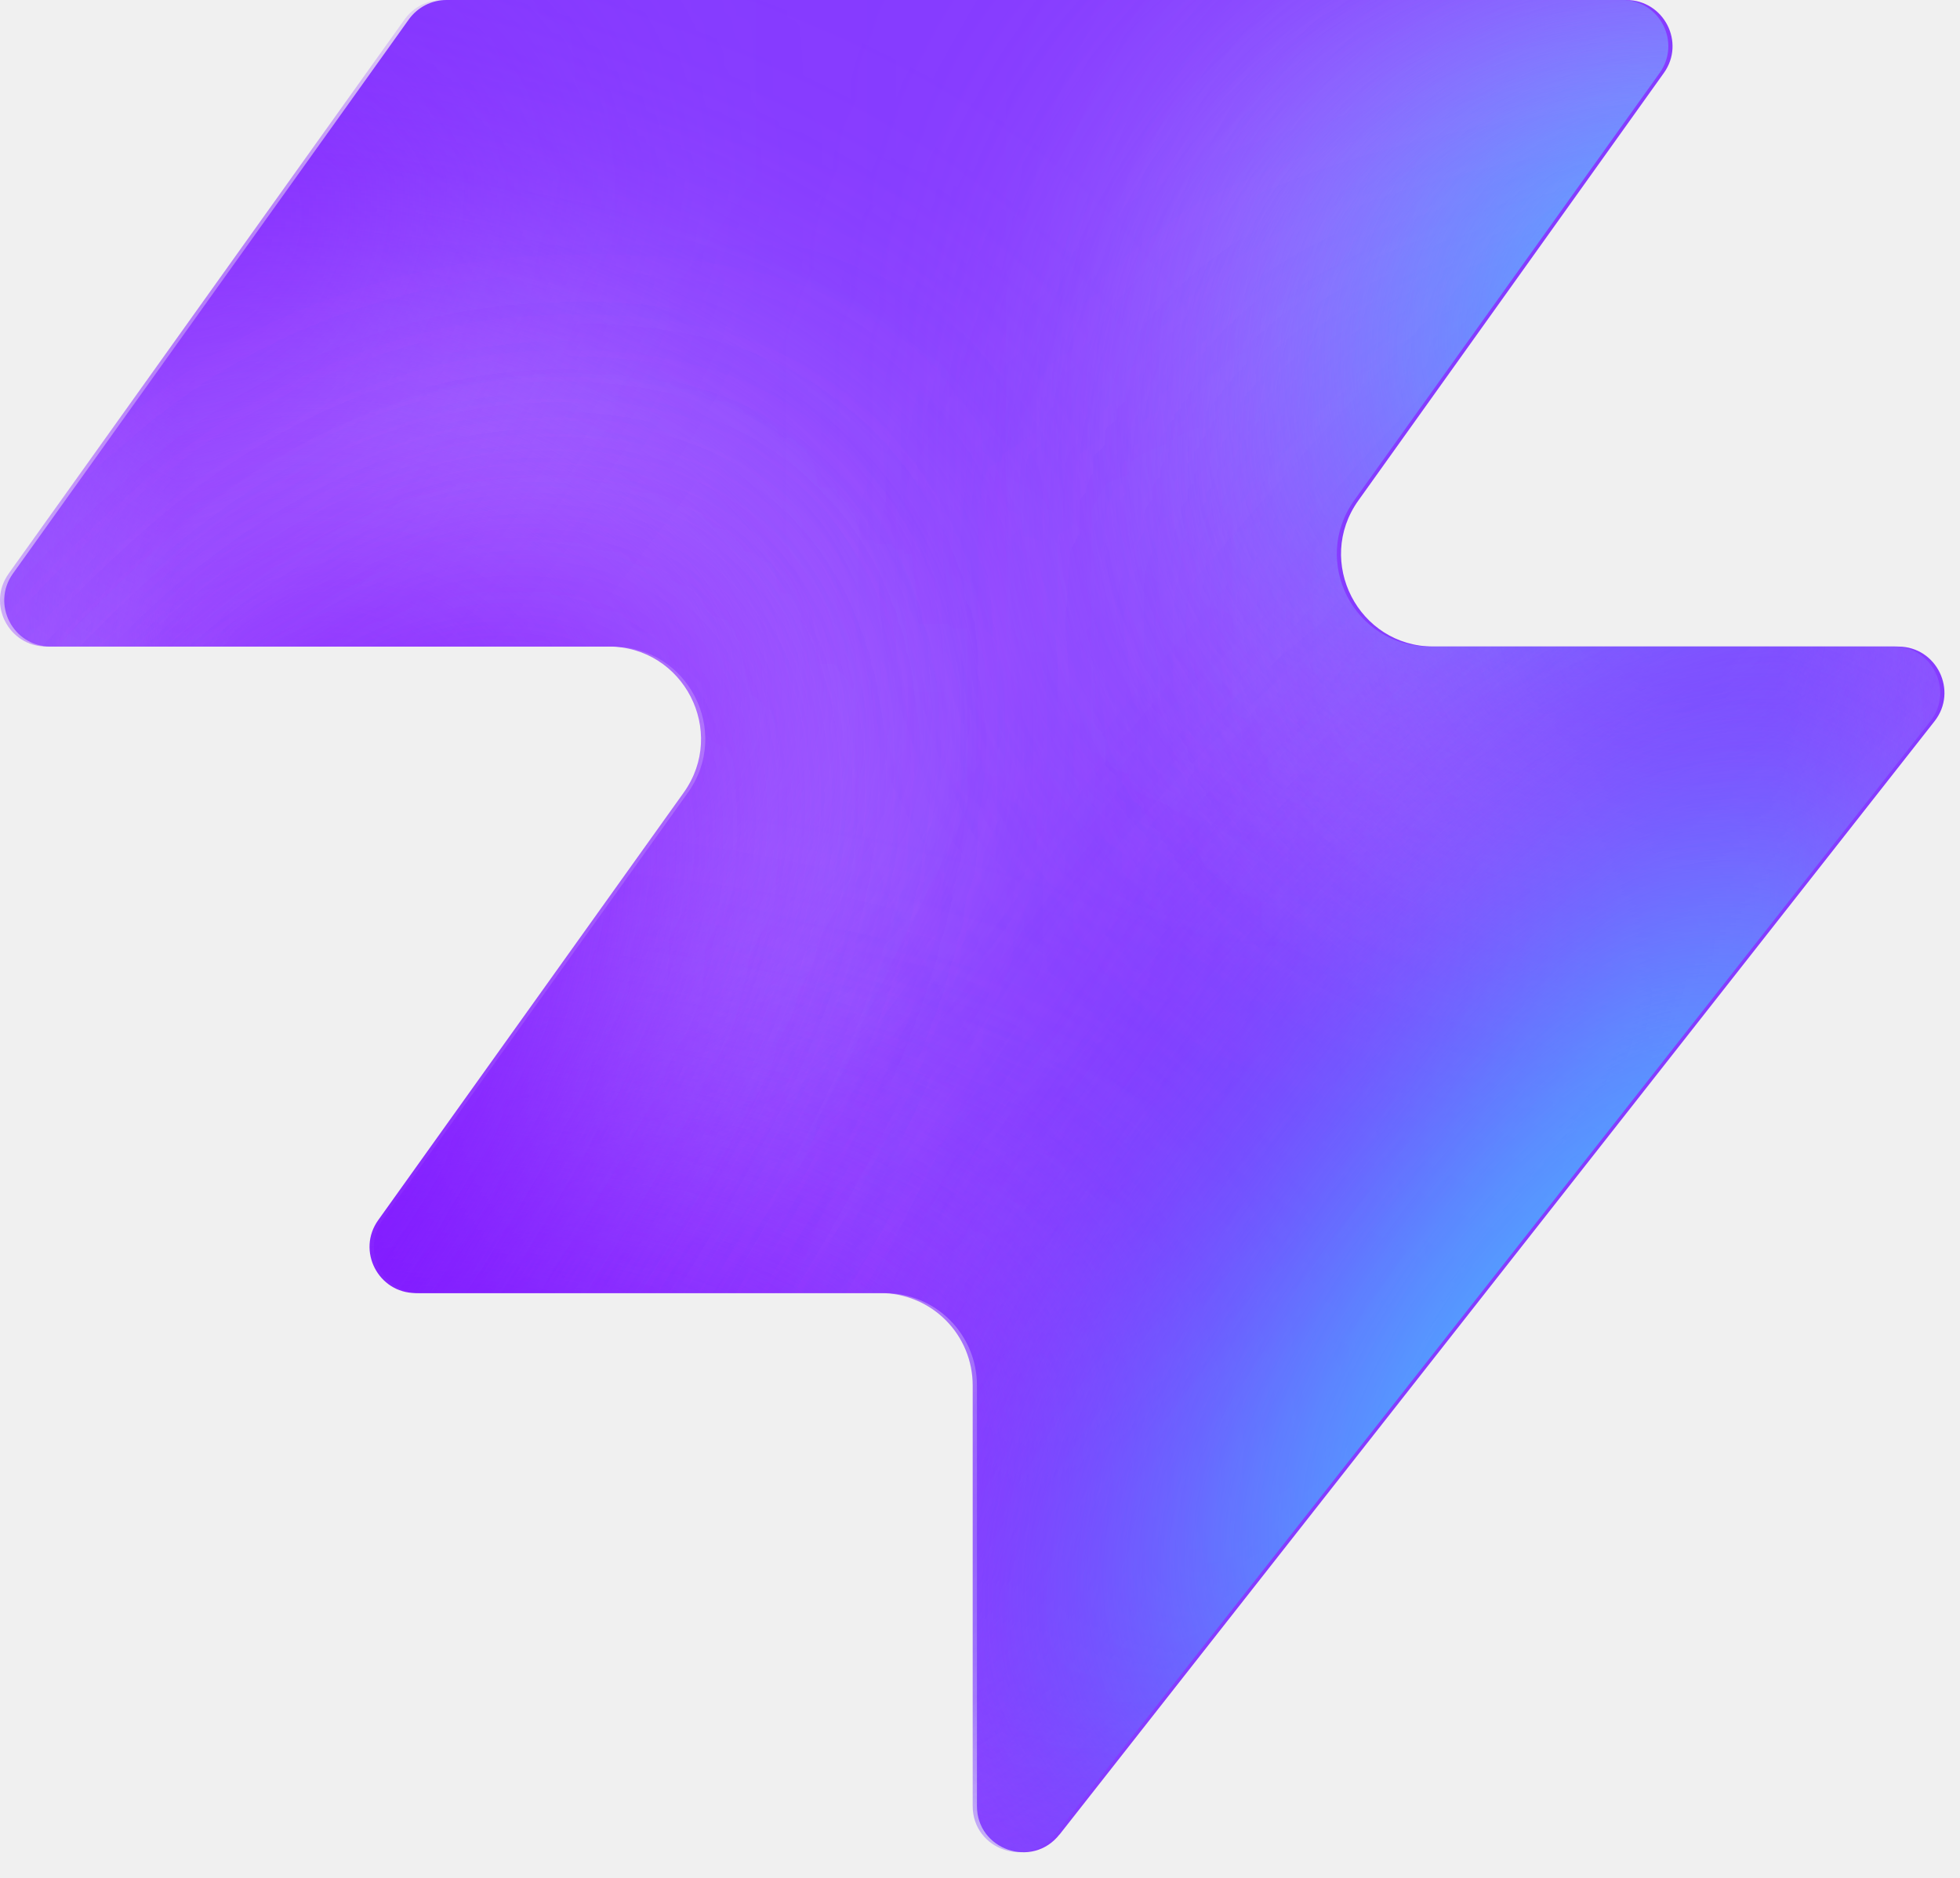
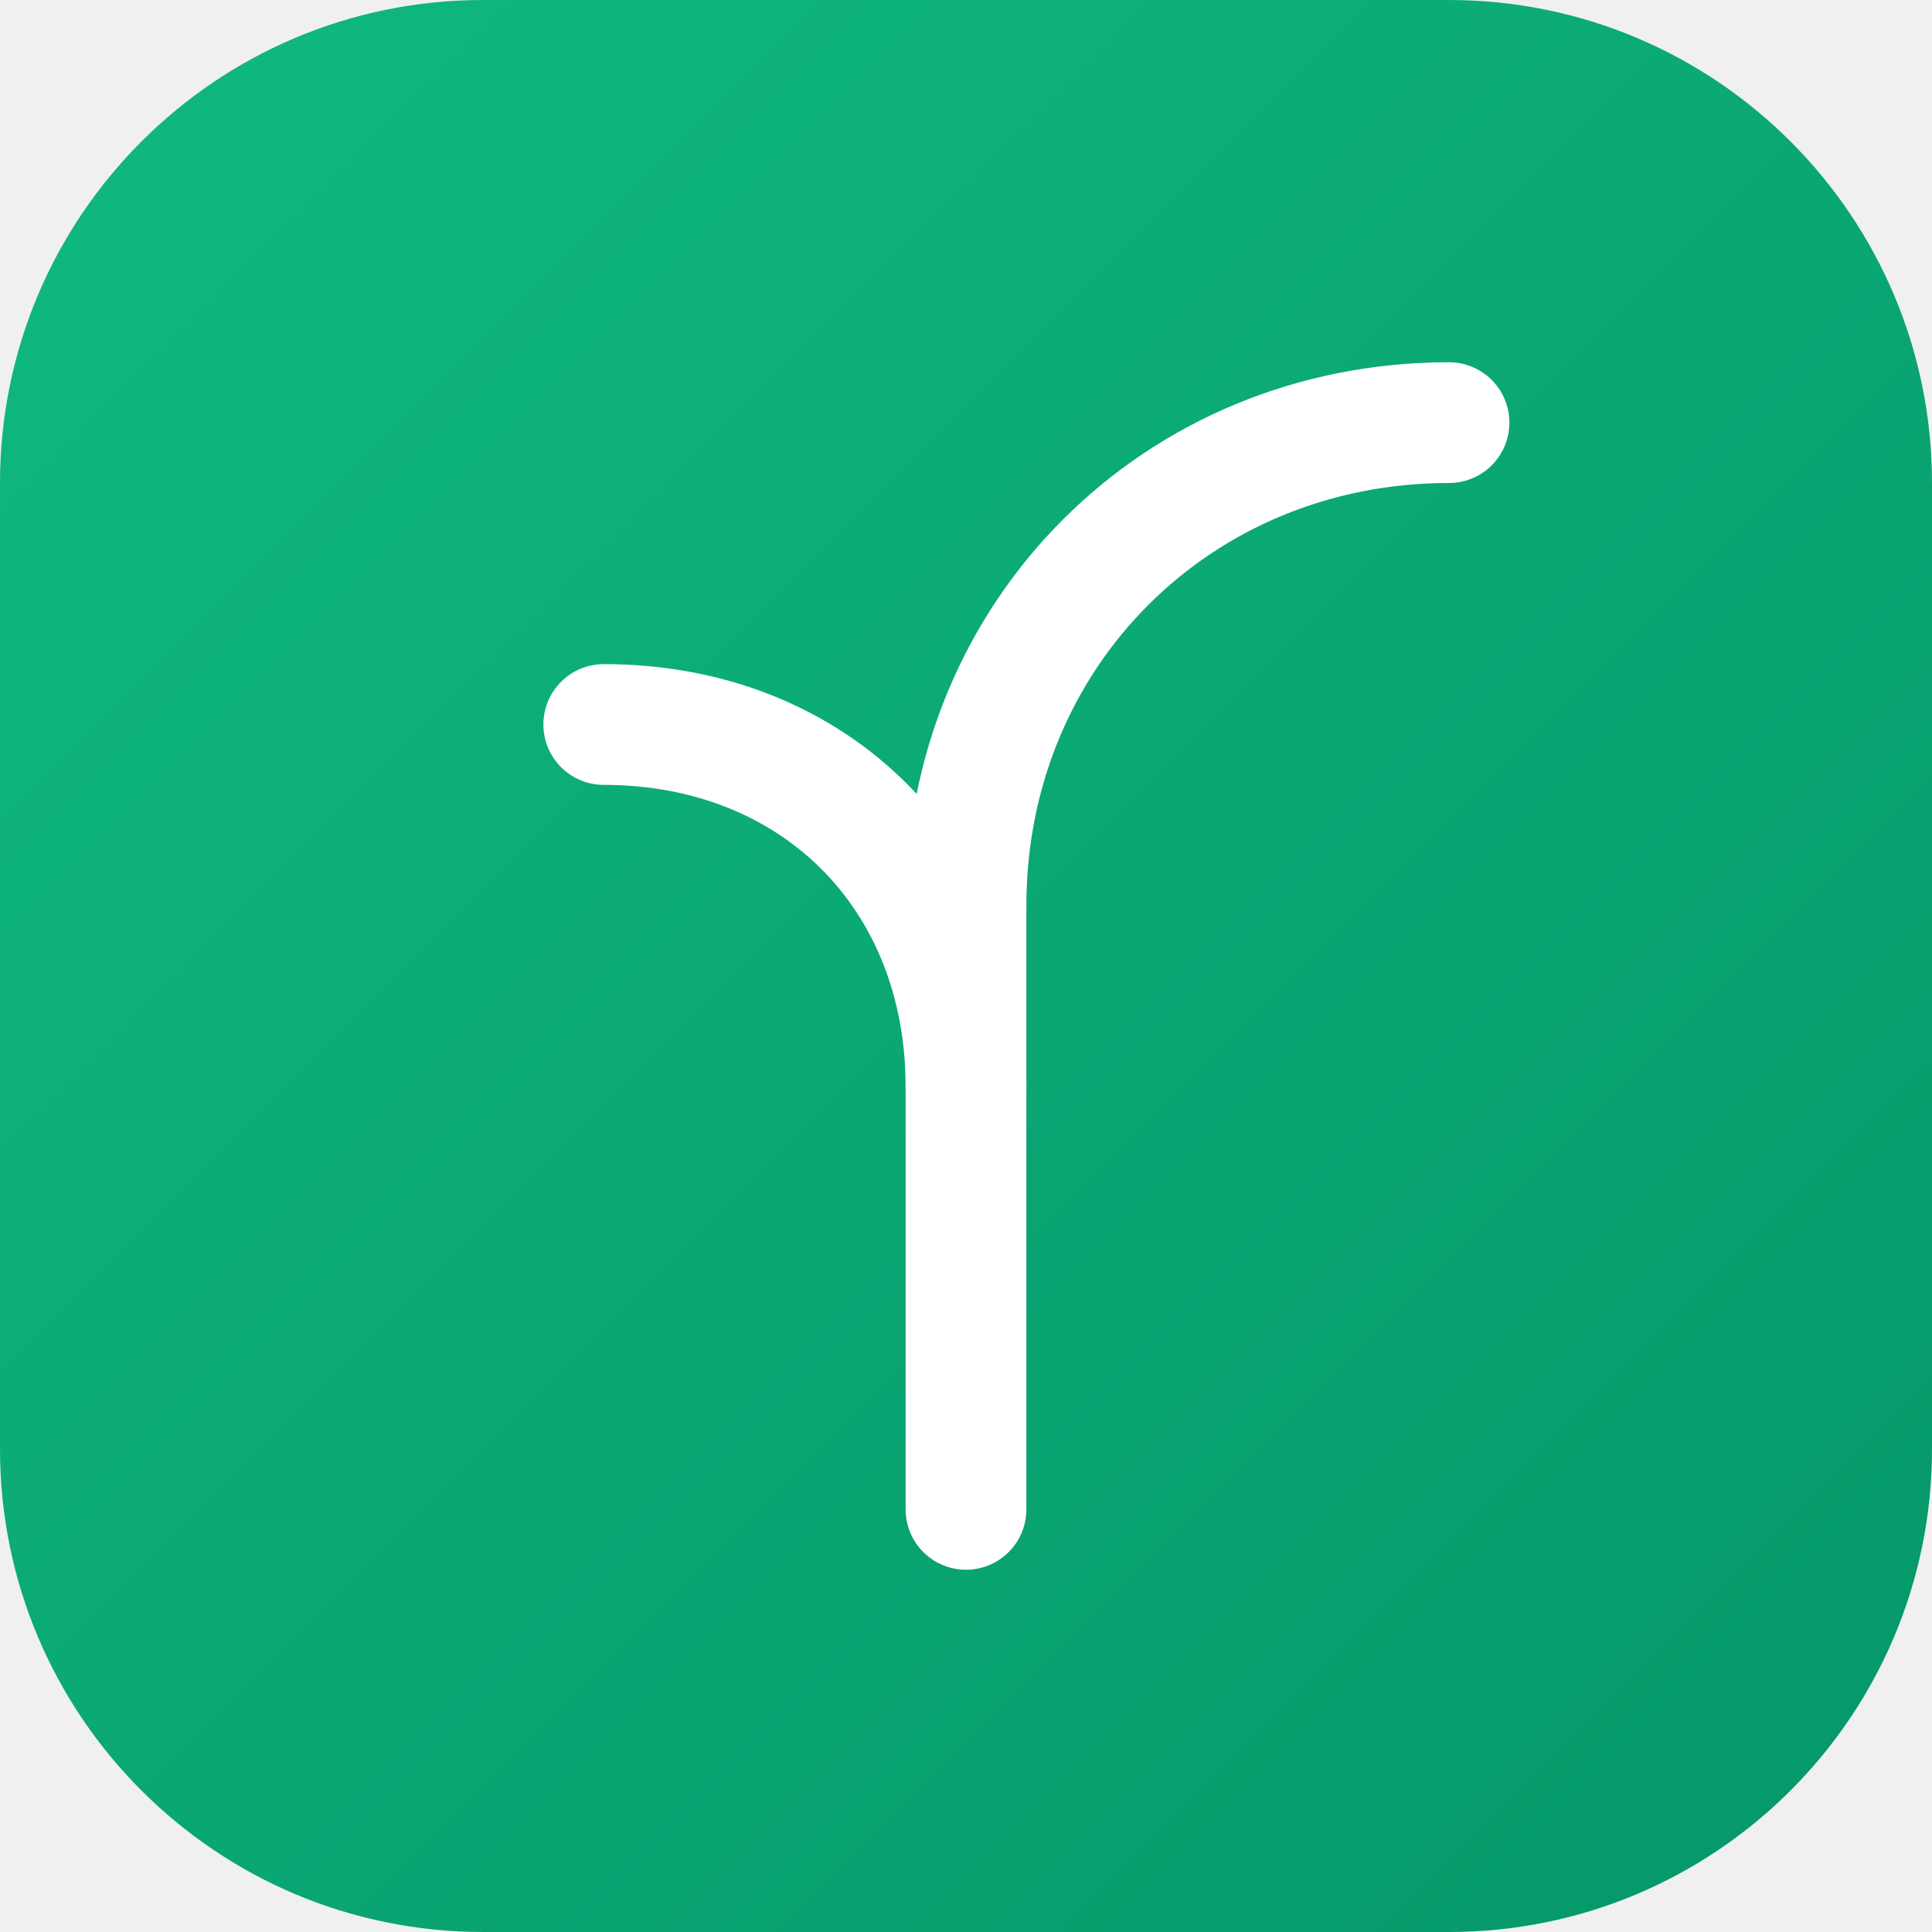
- <svg xmlns="http://www.w3.org/2000/svg" width="48" height="46" fill="none" viewBox="0 0 48 46">
-   <path fill="#863bff" d="M25.946 44.938c-.664.845-2.021.375-2.021-.698V33.937a2.26 2.26 0 0 0-2.262-2.262H10.287c-.92 0-1.456-1.04-.92-1.788l7.48-10.471c1.07-1.497 0-3.578-1.842-3.578H1.237c-.92 0-1.456-1.04-.92-1.788L10.013.474c.214-.297.556-.474.92-.474h28.894c.92 0 1.456 1.04.92 1.788l-7.48 10.471c-1.07 1.498 0 3.579 1.842 3.579h11.377c.943 0 1.473 1.088.89 1.83L25.947 44.94z" style="fill:#863bff;fill:color(display-p3 .525 .23 1);fill-opacity:1" />
-   <mask id="a" width="48" height="46" x="0" y="0" maskUnits="userSpaceOnUse" style="mask-type:alpha">
-     <path fill="#000" d="M25.842 44.938c-.664.844-2.021.375-2.021-.698V33.937a2.26 2.26 0 0 0-2.262-2.262H10.183c-.92 0-1.456-1.04-.92-1.788l7.48-10.471c1.07-1.498 0-3.579-1.842-3.579H1.133c-.92 0-1.456-1.04-.92-1.787L9.91.473c.214-.297.556-.474.92-.474h28.894c.92 0 1.456 1.04.92 1.788l-7.48 10.471c-1.07 1.498 0 3.578 1.842 3.578h11.377c.943 0 1.473 1.088.89 1.832L25.843 44.94z" style="fill:#000;fill-opacity:1" />
-   </mask>
-   <g mask="url(#a)">
-     <g filter="url(#b)">
-       <ellipse cx="5.508" cy="14.704" fill="#ede6ff" rx="5.508" ry="14.704" style="fill:#ede6ff;fill:color(display-p3 .927 .903 1);fill-opacity:1" transform="matrix(.00324 1 1 -.00324 -4.47 31.516)" />
-     </g>
-     <g filter="url(#c)">
-       <ellipse cx="10.399" cy="29.851" fill="#ede6ff" rx="10.399" ry="29.851" style="fill:#ede6ff;fill:color(display-p3 .927 .903 1);fill-opacity:1" transform="matrix(.00324 1 1 -.00324 -39.328 7.883)" />
-     </g>
-     <g filter="url(#d)">
-       <ellipse cx="5.508" cy="30.487" fill="#7e14ff" rx="5.508" ry="30.487" style="fill:#7e14ff;fill:color(display-p3 .492 .077 1);fill-opacity:1" transform="rotate(89.814 -25.913 -14.639)scale(1 -1)" />
-     </g>
-     <g filter="url(#e)">
-       <ellipse cx="5.508" cy="30.599" fill="#7e14ff" rx="5.508" ry="30.599" style="fill:#7e14ff;fill:color(display-p3 .492 .077 1);fill-opacity:1" transform="rotate(89.814 -32.644 -3.334)scale(1 -1)" />
-     </g>
-     <g filter="url(#f)">
-       <ellipse cx="5.508" cy="30.599" fill="#7e14ff" rx="5.508" ry="30.599" style="fill:#7e14ff;fill:color(display-p3 .492 .077 1);fill-opacity:1" transform="matrix(.00324 1 1 -.00324 -34.34 30.47)" />
-     </g>
-     <g filter="url(#g)">
-       <ellipse cx="14.072" cy="22.078" fill="#ede6ff" rx="14.072" ry="22.078" style="fill:#ede6ff;fill:color(display-p3 .927 .903 1);fill-opacity:1" transform="rotate(93.35 24.506 48.493)scale(-1 1)" />
-     </g>
-     <g filter="url(#h)">
-       <ellipse cx="3.47" cy="21.501" fill="#7e14ff" rx="3.47" ry="21.501" style="fill:#7e14ff;fill:color(display-p3 .492 .077 1);fill-opacity:1" transform="rotate(89.009 28.708 47.59)scale(-1 1)" />
-     </g>
-     <g filter="url(#i)">
-       <ellipse cx="3.47" cy="21.501" fill="#7e14ff" rx="3.47" ry="21.501" style="fill:#7e14ff;fill:color(display-p3 .492 .077 1);fill-opacity:1" transform="rotate(89.009 28.708 47.59)scale(-1 1)" />
-     </g>
-     <g filter="url(#j)">
-       <ellipse cx=".387" cy="8.972" fill="#7e14ff" rx="4.407" ry="29.108" style="fill:#7e14ff;fill:color(display-p3 .492 .077 1);fill-opacity:1" transform="rotate(39.51 .387 8.972)" />
-     </g>
-     <g filter="url(#k)">
-       <ellipse cx="47.523" cy="-6.092" fill="#7e14ff" rx="4.407" ry="29.108" style="fill:#7e14ff;fill:color(display-p3 .492 .077 1);fill-opacity:1" transform="rotate(37.892 47.523 -6.092)" />
-     </g>
-     <g filter="url(#l)">
-       <ellipse cx="41.412" cy="6.333" fill="#47bfff" rx="5.971" ry="9.665" style="fill:#47bfff;fill:color(display-p3 .28 .748 1);fill-opacity:1" transform="rotate(37.892 41.412 6.333)" />
-     </g>
-     <g filter="url(#m)">
-       <ellipse cx="-1.879" cy="38.332" fill="#7e14ff" rx="4.407" ry="29.108" style="fill:#7e14ff;fill:color(display-p3 .492 .077 1);fill-opacity:1" transform="rotate(37.892 -1.88 38.332)" />
-     </g>
-     <g filter="url(#n)">
-       <ellipse cx="-1.879" cy="38.332" fill="#7e14ff" rx="4.407" ry="29.108" style="fill:#7e14ff;fill:color(display-p3 .492 .077 1);fill-opacity:1" transform="rotate(37.892 -1.88 38.332)" />
-     </g>
-     <g filter="url(#o)">
-       <ellipse cx="35.651" cy="29.907" fill="#7e14ff" rx="4.407" ry="29.108" style="fill:#7e14ff;fill:color(display-p3 .492 .077 1);fill-opacity:1" transform="rotate(37.892 35.651 29.907)" />
-     </g>
-     <g filter="url(#p)">
-       <ellipse cx="38.418" cy="32.4" fill="#47bfff" rx="5.971" ry="15.297" style="fill:#47bfff;fill:color(display-p3 .28 .748 1);fill-opacity:1" transform="rotate(37.892 38.418 32.4)" />
-     </g>
-   </g>
+ <svg xmlns="http://www.w3.org/2000/svg" viewBox="0 0 64 64">
  <defs>
-     <filter id="b" width="60.045" height="41.654" x="-19.77" y="16.149" color-interpolation-filters="sRGB" filterUnits="userSpaceOnUse">
-       <feFlood flood-opacity="0" result="BackgroundImageFix" />
-       <feBlend in="SourceGraphic" in2="BackgroundImageFix" result="shape" />
-       <feGaussianBlur result="effect1_foregroundBlur_2002_17158" stdDeviation="7.659" />
-     </filter>
-     <filter id="c" width="90.34" height="51.437" x="-54.613" y="-7.533" color-interpolation-filters="sRGB" filterUnits="userSpaceOnUse">
-       <feFlood flood-opacity="0" result="BackgroundImageFix" />
-       <feBlend in="SourceGraphic" in2="BackgroundImageFix" result="shape" />
-       <feGaussianBlur result="effect1_foregroundBlur_2002_17158" stdDeviation="7.659" />
-     </filter>
-     <filter id="d" width="79.355" height="29.4" x="-49.64" y="2.03" color-interpolation-filters="sRGB" filterUnits="userSpaceOnUse">
-       <feFlood flood-opacity="0" result="BackgroundImageFix" />
-       <feBlend in="SourceGraphic" in2="BackgroundImageFix" result="shape" />
-       <feGaussianBlur result="effect1_foregroundBlur_2002_17158" stdDeviation="4.596" />
-     </filter>
-     <filter id="e" width="79.579" height="29.4" x="-45.045" y="20.029" color-interpolation-filters="sRGB" filterUnits="userSpaceOnUse">
-       <feFlood flood-opacity="0" result="BackgroundImageFix" />
-       <feBlend in="SourceGraphic" in2="BackgroundImageFix" result="shape" />
-       <feGaussianBlur result="effect1_foregroundBlur_2002_17158" stdDeviation="4.596" />
-     </filter>
-     <filter id="f" width="79.579" height="29.4" x="-43.513" y="21.178" color-interpolation-filters="sRGB" filterUnits="userSpaceOnUse">
-       <feFlood flood-opacity="0" result="BackgroundImageFix" />
-       <feBlend in="SourceGraphic" in2="BackgroundImageFix" result="shape" />
-       <feGaussianBlur result="effect1_foregroundBlur_2002_17158" stdDeviation="4.596" />
-     </filter>
-     <filter id="g" width="74.749" height="58.852" x="15.756" y="-17.901" color-interpolation-filters="sRGB" filterUnits="userSpaceOnUse">
-       <feFlood flood-opacity="0" result="BackgroundImageFix" />
-       <feBlend in="SourceGraphic" in2="BackgroundImageFix" result="shape" />
-       <feGaussianBlur result="effect1_foregroundBlur_2002_17158" stdDeviation="7.659" />
-     </filter>
-     <filter id="h" width="61.377" height="25.362" x="23.548" y="2.284" color-interpolation-filters="sRGB" filterUnits="userSpaceOnUse">
-       <feFlood flood-opacity="0" result="BackgroundImageFix" />
-       <feBlend in="SourceGraphic" in2="BackgroundImageFix" result="shape" />
-       <feGaussianBlur result="effect1_foregroundBlur_2002_17158" stdDeviation="4.596" />
-     </filter>
-     <filter id="i" width="61.377" height="25.362" x="23.548" y="2.284" color-interpolation-filters="sRGB" filterUnits="userSpaceOnUse">
-       <feFlood flood-opacity="0" result="BackgroundImageFix" />
-       <feBlend in="SourceGraphic" in2="BackgroundImageFix" result="shape" />
-       <feGaussianBlur result="effect1_foregroundBlur_2002_17158" stdDeviation="4.596" />
-     </filter>
-     <filter id="j" width="56.045" height="63.649" x="-27.636" y="-22.853" color-interpolation-filters="sRGB" filterUnits="userSpaceOnUse">
-       <feFlood flood-opacity="0" result="BackgroundImageFix" />
-       <feBlend in="SourceGraphic" in2="BackgroundImageFix" result="shape" />
-       <feGaussianBlur result="effect1_foregroundBlur_2002_17158" stdDeviation="4.596" />
-     </filter>
-     <filter id="k" width="54.814" height="64.646" x="20.116" y="-38.415" color-interpolation-filters="sRGB" filterUnits="userSpaceOnUse">
-       <feFlood flood-opacity="0" result="BackgroundImageFix" />
-       <feBlend in="SourceGraphic" in2="BackgroundImageFix" result="shape" />
-       <feGaussianBlur result="effect1_foregroundBlur_2002_17158" stdDeviation="4.596" />
-     </filter>
-     <filter id="l" width="33.541" height="35.313" x="24.641" y="-11.323" color-interpolation-filters="sRGB" filterUnits="userSpaceOnUse">
-       <feFlood flood-opacity="0" result="BackgroundImageFix" />
-       <feBlend in="SourceGraphic" in2="BackgroundImageFix" result="shape" />
-       <feGaussianBlur result="effect1_foregroundBlur_2002_17158" stdDeviation="4.596" />
-     </filter>
-     <filter id="m" width="54.814" height="64.646" x="-29.286" y="6.009" color-interpolation-filters="sRGB" filterUnits="userSpaceOnUse">
-       <feFlood flood-opacity="0" result="BackgroundImageFix" />
-       <feBlend in="SourceGraphic" in2="BackgroundImageFix" result="shape" />
-       <feGaussianBlur result="effect1_foregroundBlur_2002_17158" stdDeviation="4.596" />
-     </filter>
-     <filter id="n" width="54.814" height="64.646" x="-29.286" y="6.009" color-interpolation-filters="sRGB" filterUnits="userSpaceOnUse">
-       <feFlood flood-opacity="0" result="BackgroundImageFix" />
-       <feBlend in="SourceGraphic" in2="BackgroundImageFix" result="shape" />
-       <feGaussianBlur result="effect1_foregroundBlur_2002_17158" stdDeviation="4.596" />
-     </filter>
-     <filter id="o" width="54.814" height="64.646" x="8.244" y="-2.416" color-interpolation-filters="sRGB" filterUnits="userSpaceOnUse">
-       <feFlood flood-opacity="0" result="BackgroundImageFix" />
-       <feBlend in="SourceGraphic" in2="BackgroundImageFix" result="shape" />
-       <feGaussianBlur result="effect1_foregroundBlur_2002_17158" stdDeviation="4.596" />
-     </filter>
-     <filter id="p" width="39.409" height="43.623" x="18.713" y="10.588" color-interpolation-filters="sRGB" filterUnits="userSpaceOnUse">
-       <feFlood flood-opacity="0" result="BackgroundImageFix" />
-       <feBlend in="SourceGraphic" in2="BackgroundImageFix" result="shape" />
-       <feGaussianBlur result="effect1_foregroundBlur_2002_17158" stdDeviation="4.596" />
-     </filter>
+     <linearGradient id="grad" x1="0%" y1="0%" x2="100%" y2="100%">
+       <stop offset="0%" stop-color="#10b981" />
+       <stop offset="100%" stop-color="#059669" />
+     </linearGradient>
  </defs>
+   <rect width="64" height="64" rx="16" fill="url(#grad)" />
+   <path d="M32 50V30" stroke="#ffffff" stroke-width="4" stroke-linecap="round" stroke-linejoin="round" fill="none" />
+   <path d="M32 30C32 21 39 14 48 14" stroke="#ffffff" stroke-width="4" stroke-linecap="round" stroke-linejoin="round" fill="none" />
+   <path d="M32 36C32 29 27 24 20 24" stroke="#ffffff" stroke-width="4" stroke-linecap="round" stroke-linejoin="round" fill="none" />
</svg>
